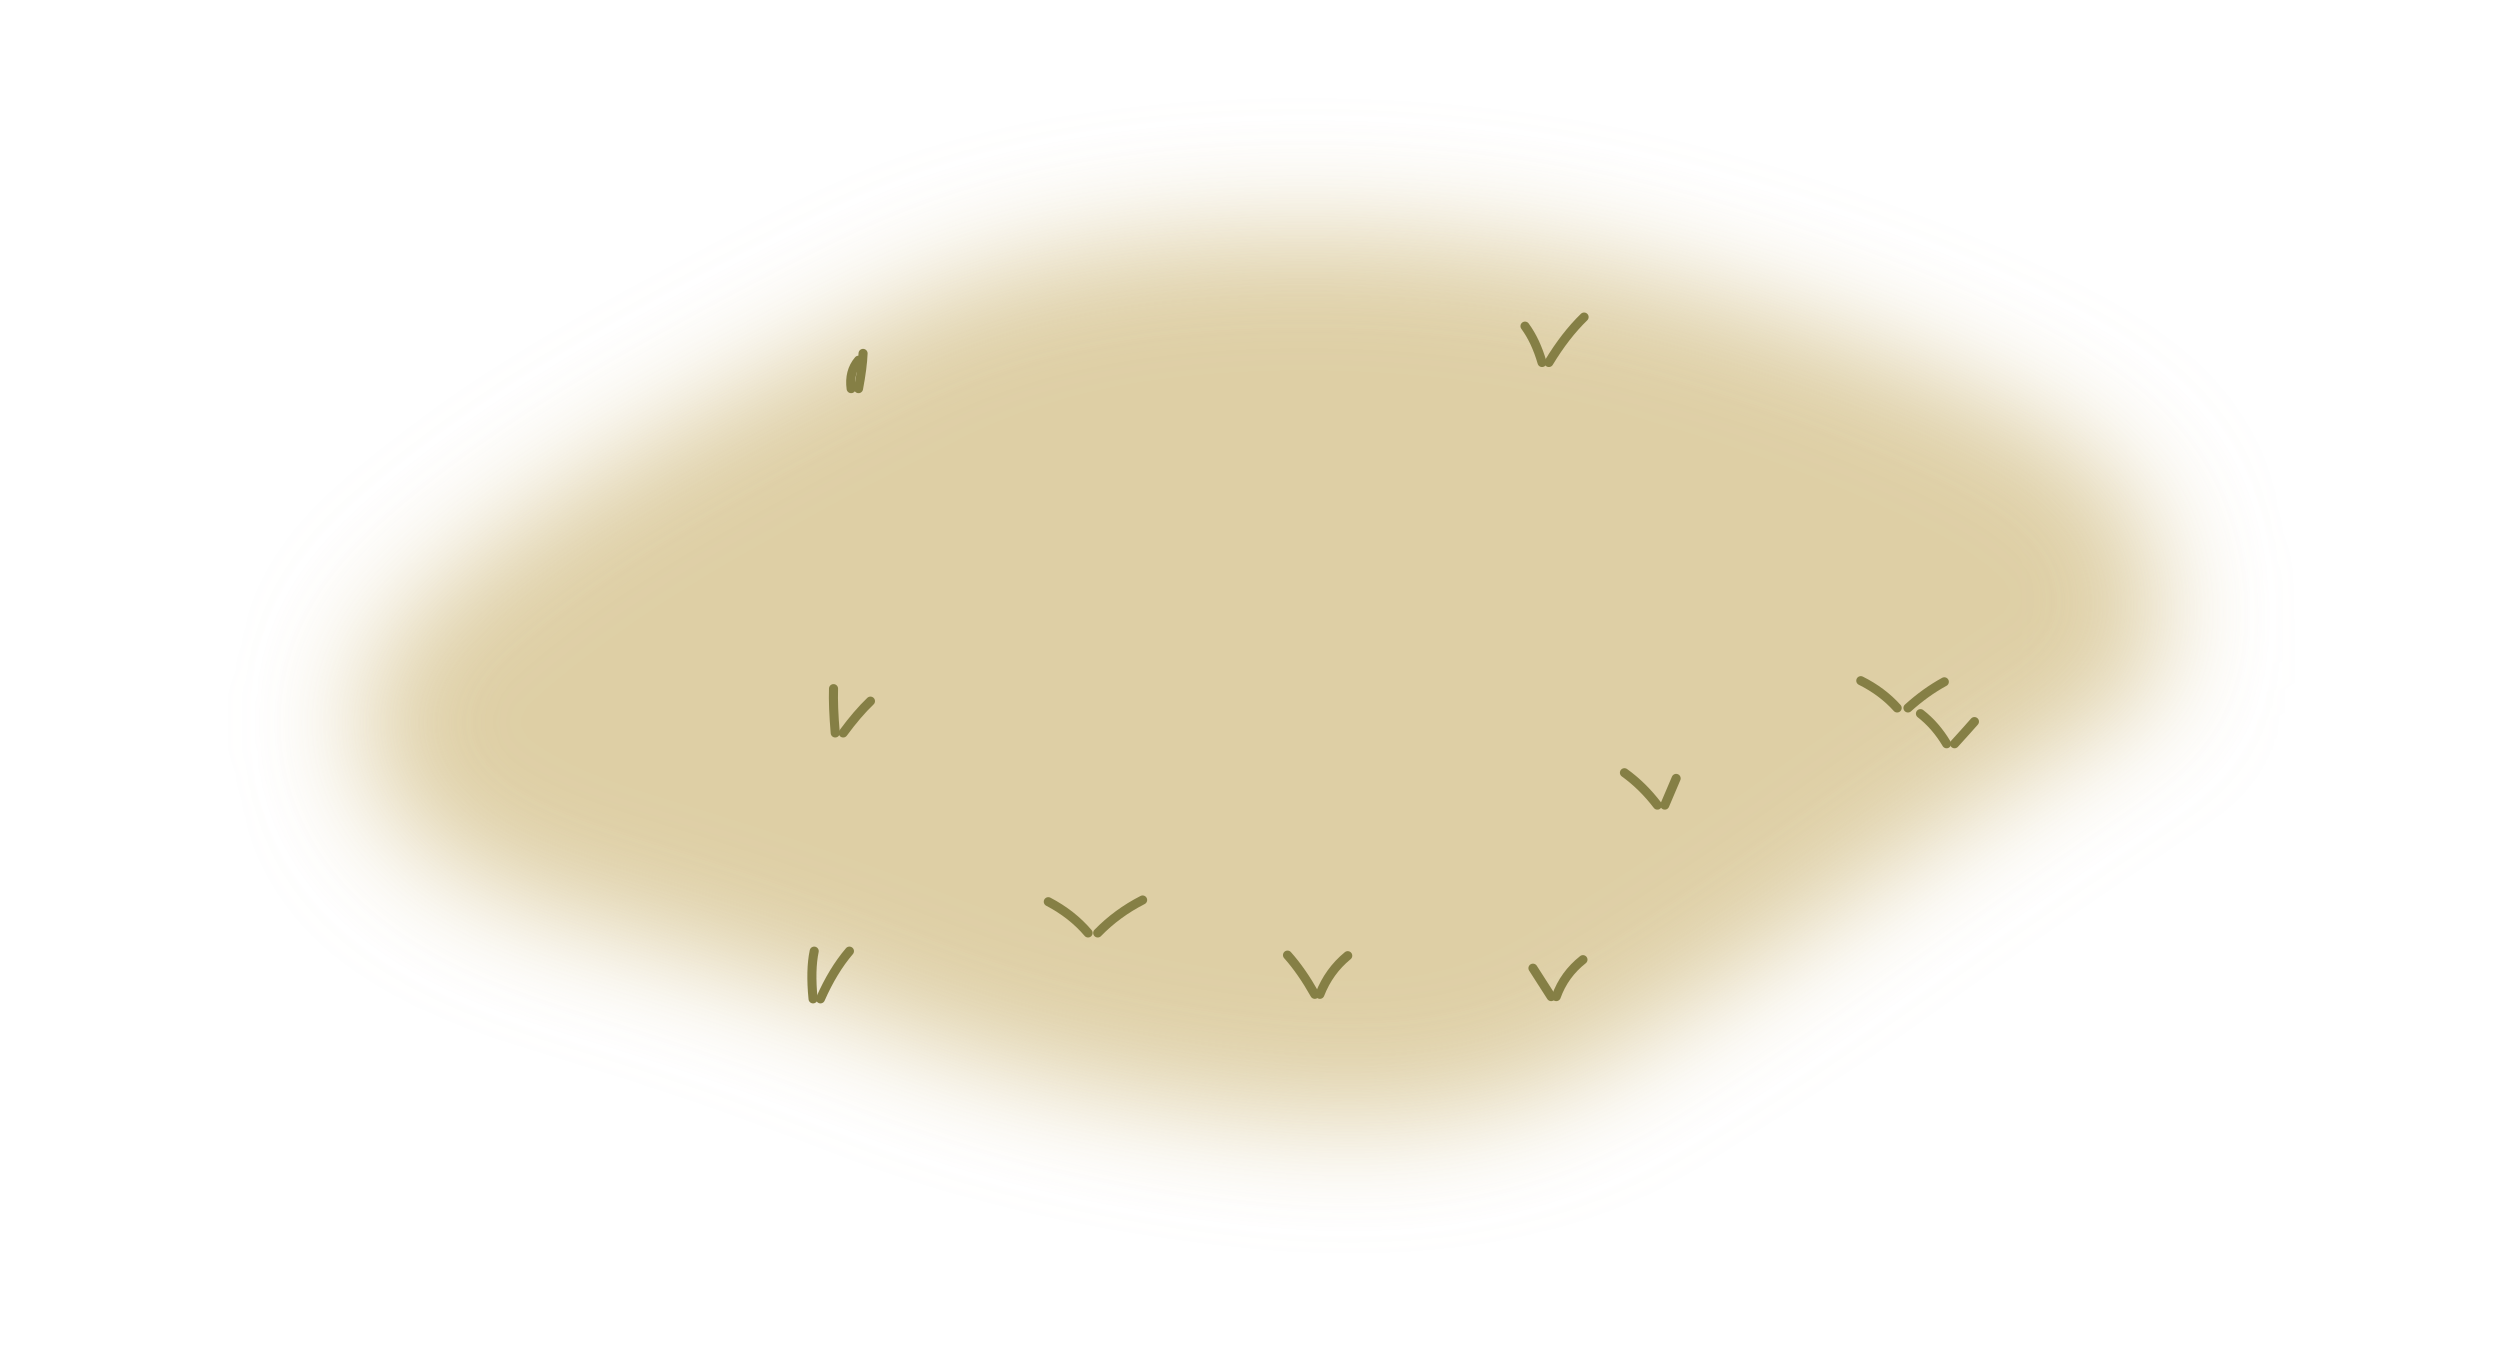
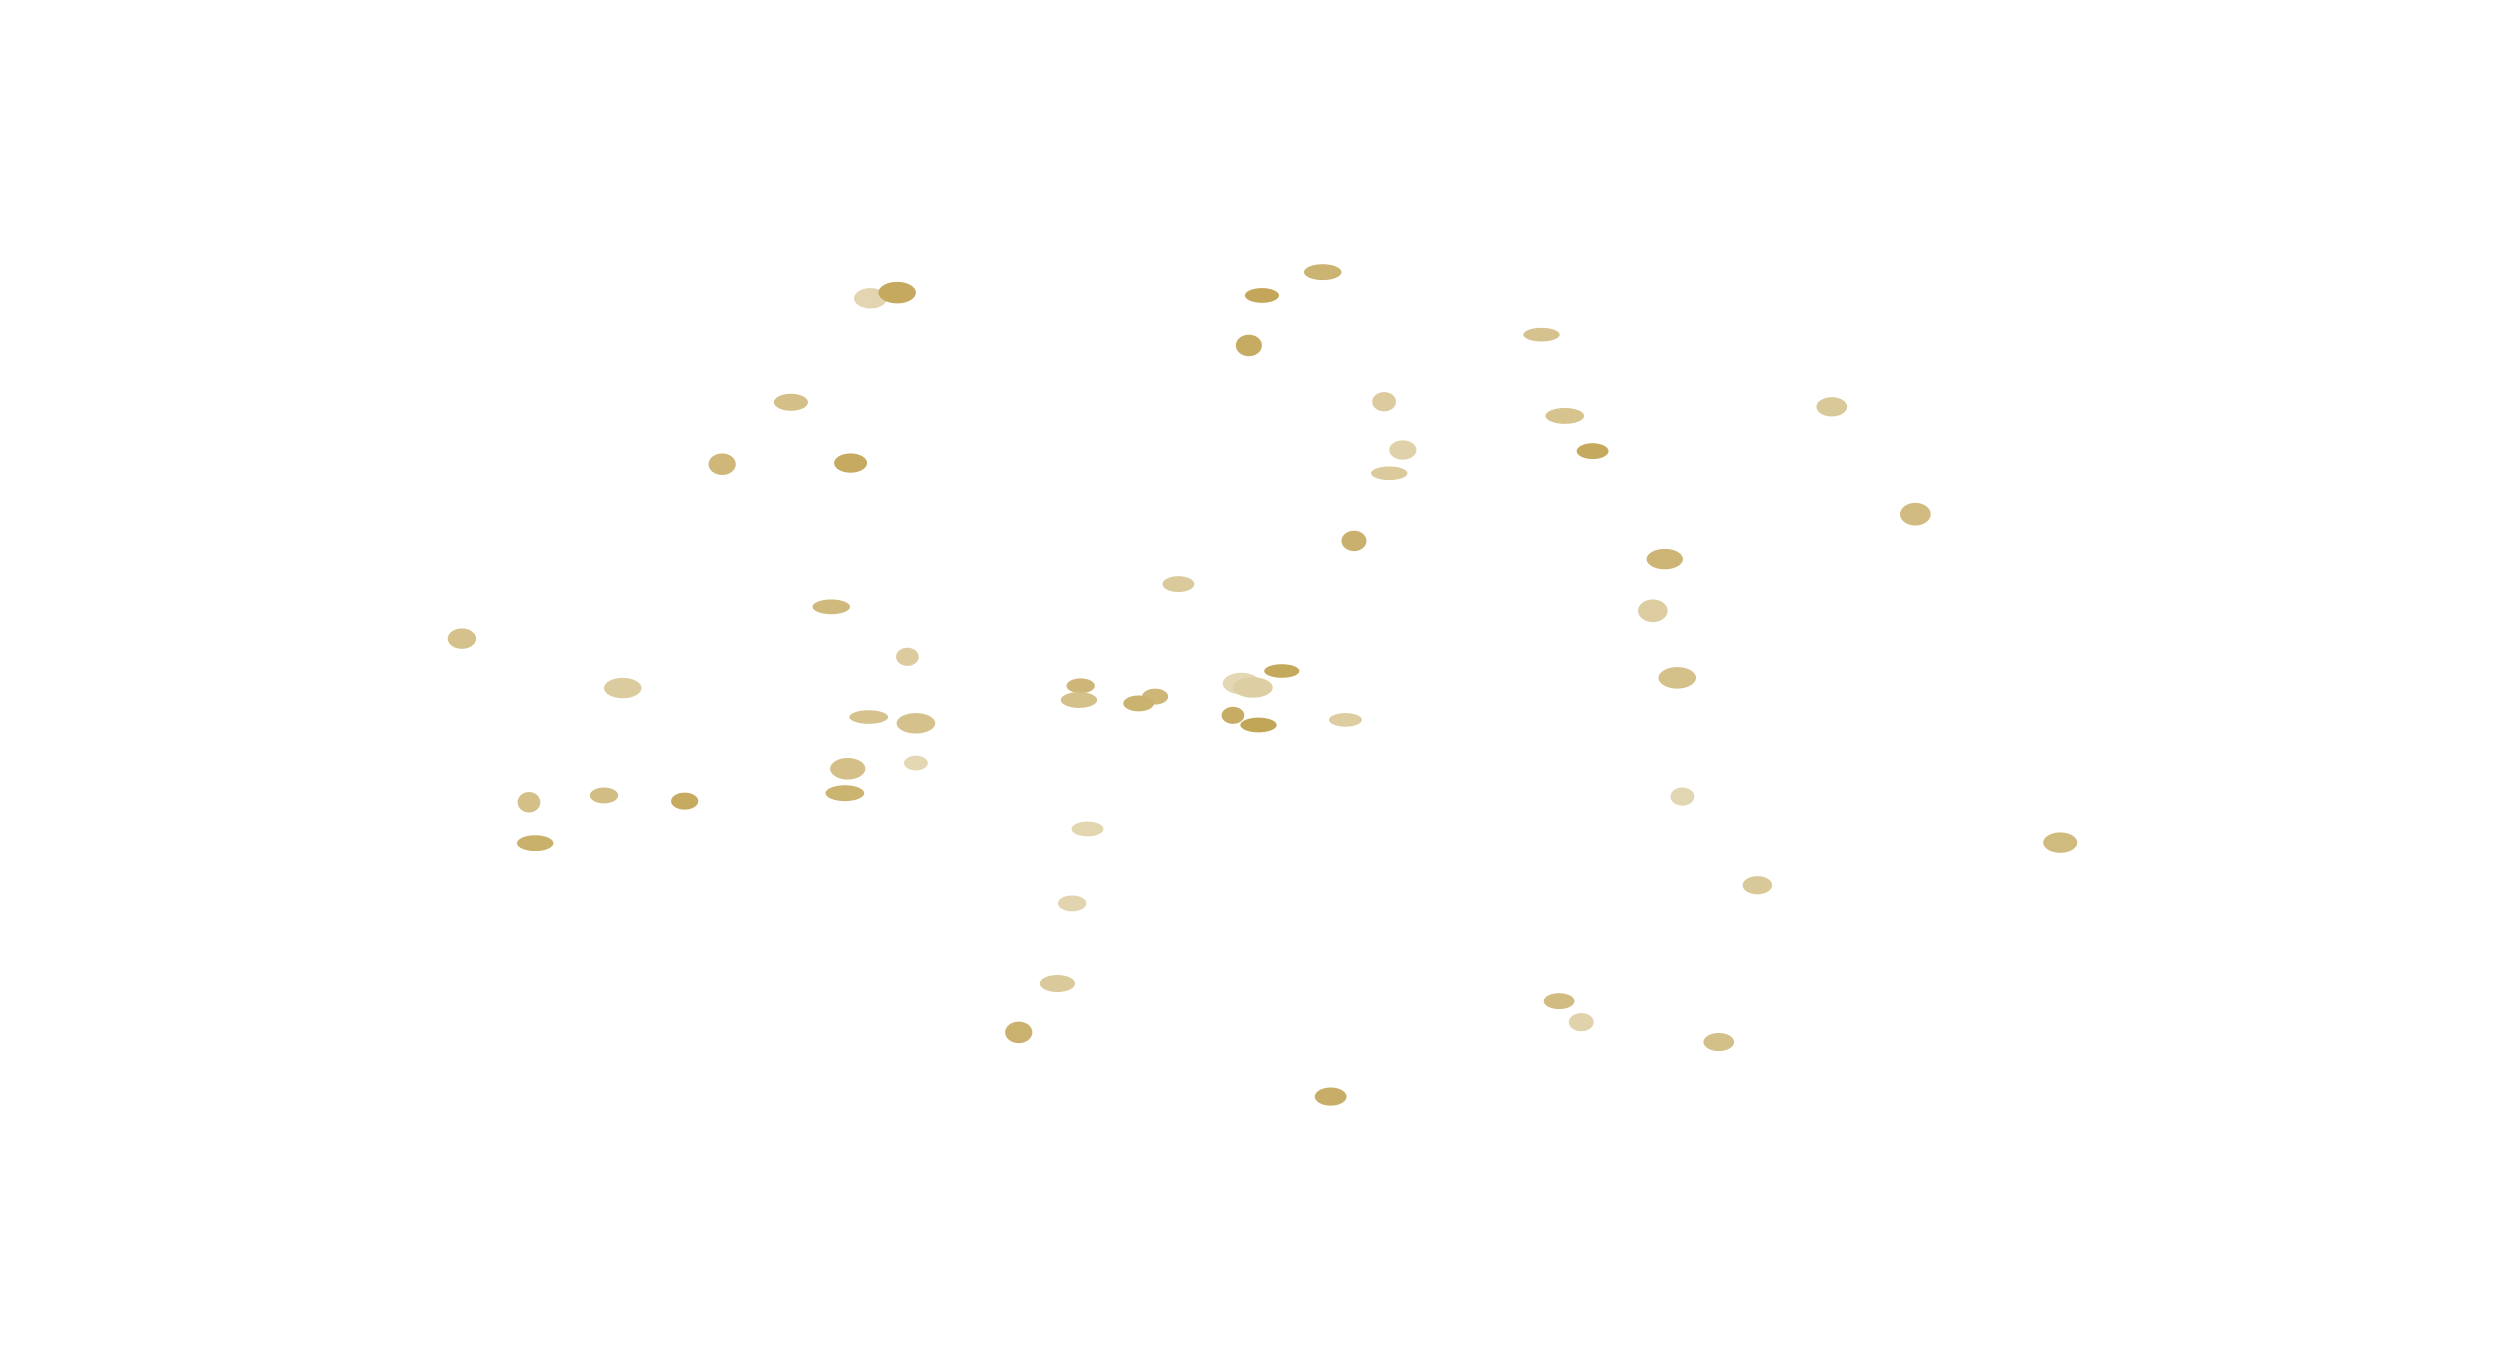
<svg xmlns="http://www.w3.org/2000/svg" width="440" height="240" viewBox="0 0 440 240">
  <defs>
    <filter id="bl1" x="-50%" y="-50%" width="200%" height="200%">
      <feGaussianBlur stdDeviation="10" />
    </filter>
  </defs>
-   <path d="M380.2 120 Q380.2 120 360.1 133.5 Q340.1 147 323.5 159 Q306.9 170.9 283.1 185.6 Q259.2 200.3 222.1 196 Q185 191.7 159.1 181.2 Q133.2 170.8 102.8 162 Q72.4 153.2 65.6 136.6 Q58.7 120 75.1 105.5 Q91.4 91.1 111.3 79.5 Q131.1 67.9 156.6 55.2 Q182.1 42.4 220.6 41.2 Q259.1 40 292.3 49.1 Q325.6 58.1 352.3 71.2 Q379.1 84.2 379.7 102.1 Z" fill="#d6c38f" filter="url(#bl1)" opacity="0.8" />
-   <path d="M147 129 Q146.6 124.3 146.7 121.2" fill="none" stroke="#857f45" stroke-width="1.6" stroke-linecap="round" />
-   <path d="M148.4 129 Q150.9 125.6 153.2 123.4" fill="none" stroke="#857f45" stroke-width="1.6" stroke-linecap="round" />
-   <path d="M342.6 130.9 Q340.7 127.7 338 125.6" fill="none" stroke="#857f45" stroke-width="1.6" stroke-linecap="round" />
-   <path d="M344 130.9 Q346.1 128.6 347.5 127" fill="none" stroke="#857f45" stroke-width="1.6" stroke-linecap="round" />
-   <path d="M149.8 68.4 Q149.4 65.4 151.1 63.4" fill="none" stroke="#857f45" stroke-width="1.6" stroke-linecap="round" />
-   <path d="M151.1 68.4 Q151.8 64.7 151.9 62.2" fill="none" stroke="#857f45" stroke-width="1.6" stroke-linecap="round" />
-   <path d="M191.5 164.2 Q188.7 160.9 184.5 158.7" fill="none" stroke="#857f45" stroke-width="1.6" stroke-linecap="round" />
-   <path d="M193.2 164.2 Q196.6 160.7 201.1 158.4" fill="none" stroke="#857f45" stroke-width="1.6" stroke-linecap="round" />
-   <path d="M143.1 175.8 Q142.6 170.7 143.3 167.4" fill="none" stroke="#857f45" stroke-width="1.6" stroke-linecap="round" />
-   <path d="M144.4 175.8 Q146.6 170.8 149.5 167.4" fill="none" stroke="#857f45" stroke-width="1.6" stroke-linecap="round" />
-   <path d="M273 175.4 Q271.1 172.4 269.8 170.4" fill="none" stroke="#857f45" stroke-width="1.6" stroke-linecap="round" />
-   <path d="M273.9 175.4 Q275.3 171.5 278.6 168.9" fill="none" stroke="#857f45" stroke-width="1.6" stroke-linecap="round" />
-   <path d="M271.4 63.8 Q270.3 60 268.4 57.4" fill="none" stroke="#857f45" stroke-width="1.6" stroke-linecap="round" />
-   <path d="M272.6 63.8 Q275.5 59 278.8 55.8" fill="none" stroke="#857f45" stroke-width="1.6" stroke-linecap="round" />
-   <path d="M333.9 124.6 Q331.3 121.7 327.5 119.8" fill="none" stroke="#857f45" stroke-width="1.6" stroke-linecap="round" />
-   <path d="M335.8 124.6 Q338.9 121.8 342.2 120" fill="none" stroke="#857f45" stroke-width="1.6" stroke-linecap="round" />
-   <path d="M231.4 175 Q229.1 170.9 226.6 168.1" fill="none" stroke="#857f45" stroke-width="1.6" stroke-linecap="round" />
-   <path d="M232.3 175 Q233.9 170.9 237.2 168.2" fill="none" stroke="#857f45" stroke-width="1.6" stroke-linecap="round" />
-   <path d="M291.7 141.7 Q289.1 138.3 285.9 136" fill="none" stroke="#857f45" stroke-width="1.6" stroke-linecap="round" />
-   <path d="M293 141.7 Q294.2 138.9 295 137" fill="none" stroke="#857f45" stroke-width="1.6" stroke-linecap="round" />
+   <ellipse cx="161.2" cy="127.3" rx="3.4" ry="1.8" fill="#d4c18b" />
+   <ellipse cx="222.1" cy="52" rx="3" ry="1.3" fill="#c3a65a" />
+   <ellipse cx="207.4" cy="102.8" rx="2.8" ry="1.4" fill="#dac99a" />
+   <ellipse cx="243.6" cy="70.7" rx="2.1" ry="1.7" fill="#dbcb9e" />
+   <ellipse cx="146.3" cy="106.8" rx="3.3" ry="1.3" fill="#cfb97d" />
+   <ellipse cx="120.5" cy="141" rx="2.4" ry="1.5" fill="#c5aa60" />
+   <ellipse cx="218.5" cy="120.3" rx="3.3" ry="1.9" fill="#e3d7b4" />
+   <ellipse cx="295.2" cy="119.3" rx="3.3" ry="1.9" fill="#d4c089" />
+   <ellipse cx="153.2" cy="52.5" rx="2.9" ry="1.8" fill="#e3d5b1" />
+   <ellipse cx="274.4" cy="176.2" rx="2.7" ry="1.4" fill="#d1bb80" />
+   <ellipse cx="220.5" cy="121" rx="3.5" ry="1.8" fill="#ddcea3" />
+   <ellipse cx="232.8" cy="47.9" rx="3.3" ry="1.4" fill="#cbb371" />
+   <ellipse cx="271.3" cy="58.9" rx="3.2" ry="1.2" fill="#d6c28e" />
+   <ellipse cx="296.1" cy="140.2" rx="2.1" ry="1.6" fill="#e2d5b1" />
+   <ellipse cx="246.9" cy="79.2" rx="2.4" ry="1.7" fill="#dfd1a9" />
+   <ellipse cx="191.4" cy="145.9" rx="2.8" ry="1.3" fill="#e2d5b0" />
+   <ellipse cx="190.2" cy="120.7" rx="2.5" ry="1.3" fill="#cdb677" />
+   <ellipse cx="302.5" cy="183.4" rx="2.7" ry="1.6" fill="#d3bf88" />
+   <ellipse cx="149.7" cy="81.5" rx="2.9" ry="1.7" fill="#c5aa60" />
+   <ellipse cx="275.4" cy="73.2" rx="3.4" ry="1.4" fill="#d6c38e" />
+   <ellipse cx="225.6" cy="118.1" rx="3.1" ry="1.2" fill="#c4a85c" />
+   <ellipse cx="217" cy="125.9" rx="2" ry="1.5" fill="#c6ac64" />
+   <ellipse cx="152.9" cy="126.2" rx="3.4" ry="1.2" fill="#d5c28d" />
+   <ellipse cx="293" cy="98.4" rx="3.2" ry="1.8" fill="#ccb575" />
+   <ellipse cx="309.3" cy="155.8" rx="2.6" ry="1.6" fill="#d9c898" />
+   <ellipse cx="94.2" cy="148.4" rx="3.2" ry="1.4" fill="#c9b06b" />
+   <ellipse cx="81.3" cy="112.4" rx="2.5" ry="1.8" fill="#d5c18c" />
+   <ellipse cx="161.2" cy="134.3" rx="2.1" ry="1.3" fill="#e3d7b4" />
+   <ellipse cx="203.3" cy="122.6" rx="2.3" ry="1.4" fill="#cdb676" />
+   <ellipse cx="179.3" cy="181.7" rx="2.4" ry="1.9" fill="#cab16e" />
+   <ellipse cx="238.3" cy="95.2" rx="2.2" ry="1.8" fill="#c9b06c" />
+   <ellipse cx="159.7" cy="115.6" rx="2" ry="1.6" fill="#dbcb9e" />
+   <ellipse cx="200.4" cy="123.8" rx="2.7" ry="1.4" fill="#cab26f" />
+   <ellipse cx="149.2" cy="135.3" rx="3.1" ry="1.9" fill="#d4bf88" />
+   <ellipse cx="280.3" cy="79.4" rx="2.8" ry="1.4" fill="#c4a95e" />
+   <ellipse cx="290.9" cy="107.5" rx="2.6" ry="2" fill="#dccca0" />
+   <ellipse cx="186.1" cy="173.1" rx="3.1" ry="1.5" fill="#daca9b" />
+   <ellipse cx="188.7" cy="159" rx="2.5" ry="1.4" fill="#e2d4af" />
+   <ellipse cx="106.3" cy="140" rx="2.5" ry="1.4" fill="#d2bd85" />
+   <ellipse cx="362.6" cy="148.3" rx="3" ry="1.8" fill="#d0bb7f" />
+   <ellipse cx="109.6" cy="121.1" rx="3.3" ry="1.8" fill="#dbcb9e" />
+   <ellipse cx="127.1" cy="81.7" rx="2.4" ry="1.9" fill="#ceb779" />
+   <ellipse cx="157.9" cy="51.5" rx="3.3" ry="1.9" fill="#c4a95f" />
+   <ellipse cx="139.2" cy="70.8" rx="3" ry="1.5" fill="#d3bf87" />
+   <ellipse cx="93.1" cy="141.2" rx="2" ry="1.8" fill="#d3bf87" />
+   <ellipse cx="322.4" cy="71.6" rx="2.7" ry="1.7" fill="#d9c898" />
+   <ellipse cx="221.5" cy="127.6" rx="3.2" ry="1.3" fill="#c2a658" />
+   <ellipse cx="244.5" cy="83.3" rx="3.2" ry="1.2" fill="#dbca9c" />
+   <ellipse cx="234.2" cy="193" rx="2.8" ry="1.6" fill="#c7ad67" />
+   <ellipse cx="148.7" cy="139.6" rx="3.4" ry="1.4" fill="#cbb370" />
+   <ellipse cx="337.1" cy="90.5" rx="2.7" ry="2" fill="#d1bb80" />
+   <ellipse cx="278.3" cy="179.9" rx="2.2" ry="1.6" fill="#e0d2ab" />
+   <ellipse cx="219.8" cy="60.8" rx="2.3" ry="1.9" fill="#c6ac63" />
+   <ellipse cx="236.8" cy="126.7" rx="2.9" ry="1.2" fill="#ddcda1" />
+   <ellipse cx="189.9" cy="123.2" rx="3.2" ry="1.4" fill="#d4c089" />
</svg>
